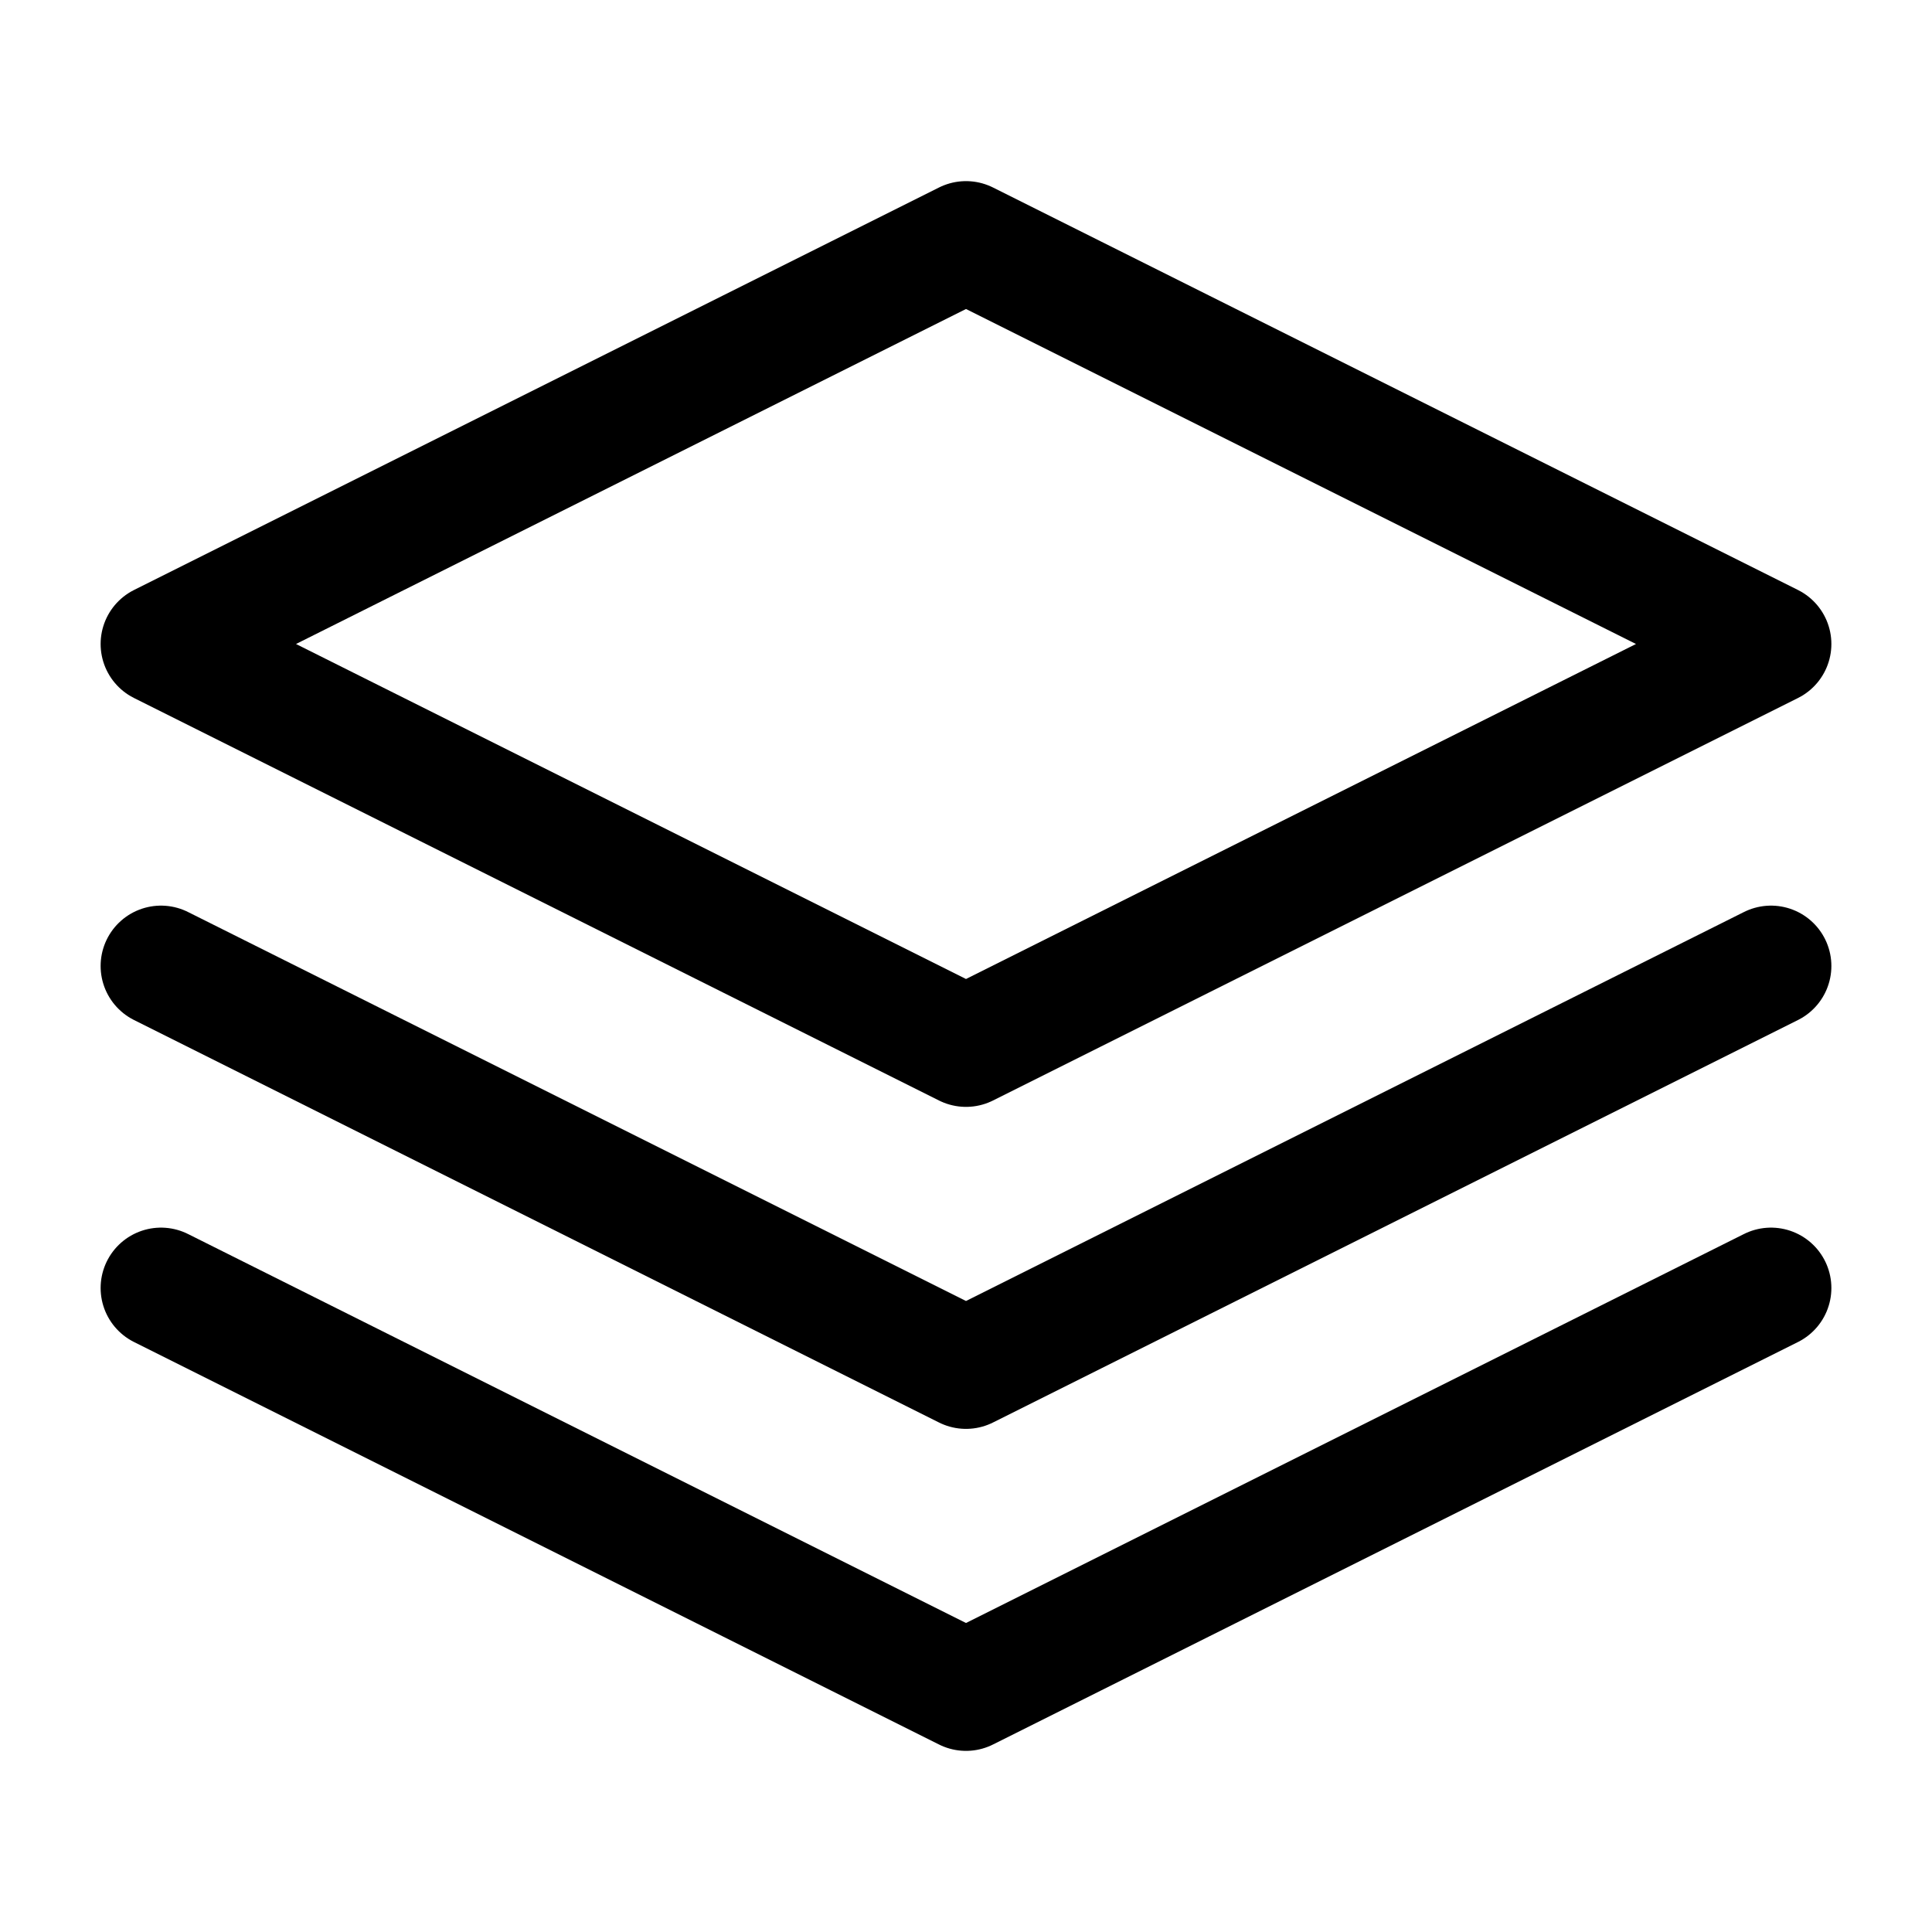
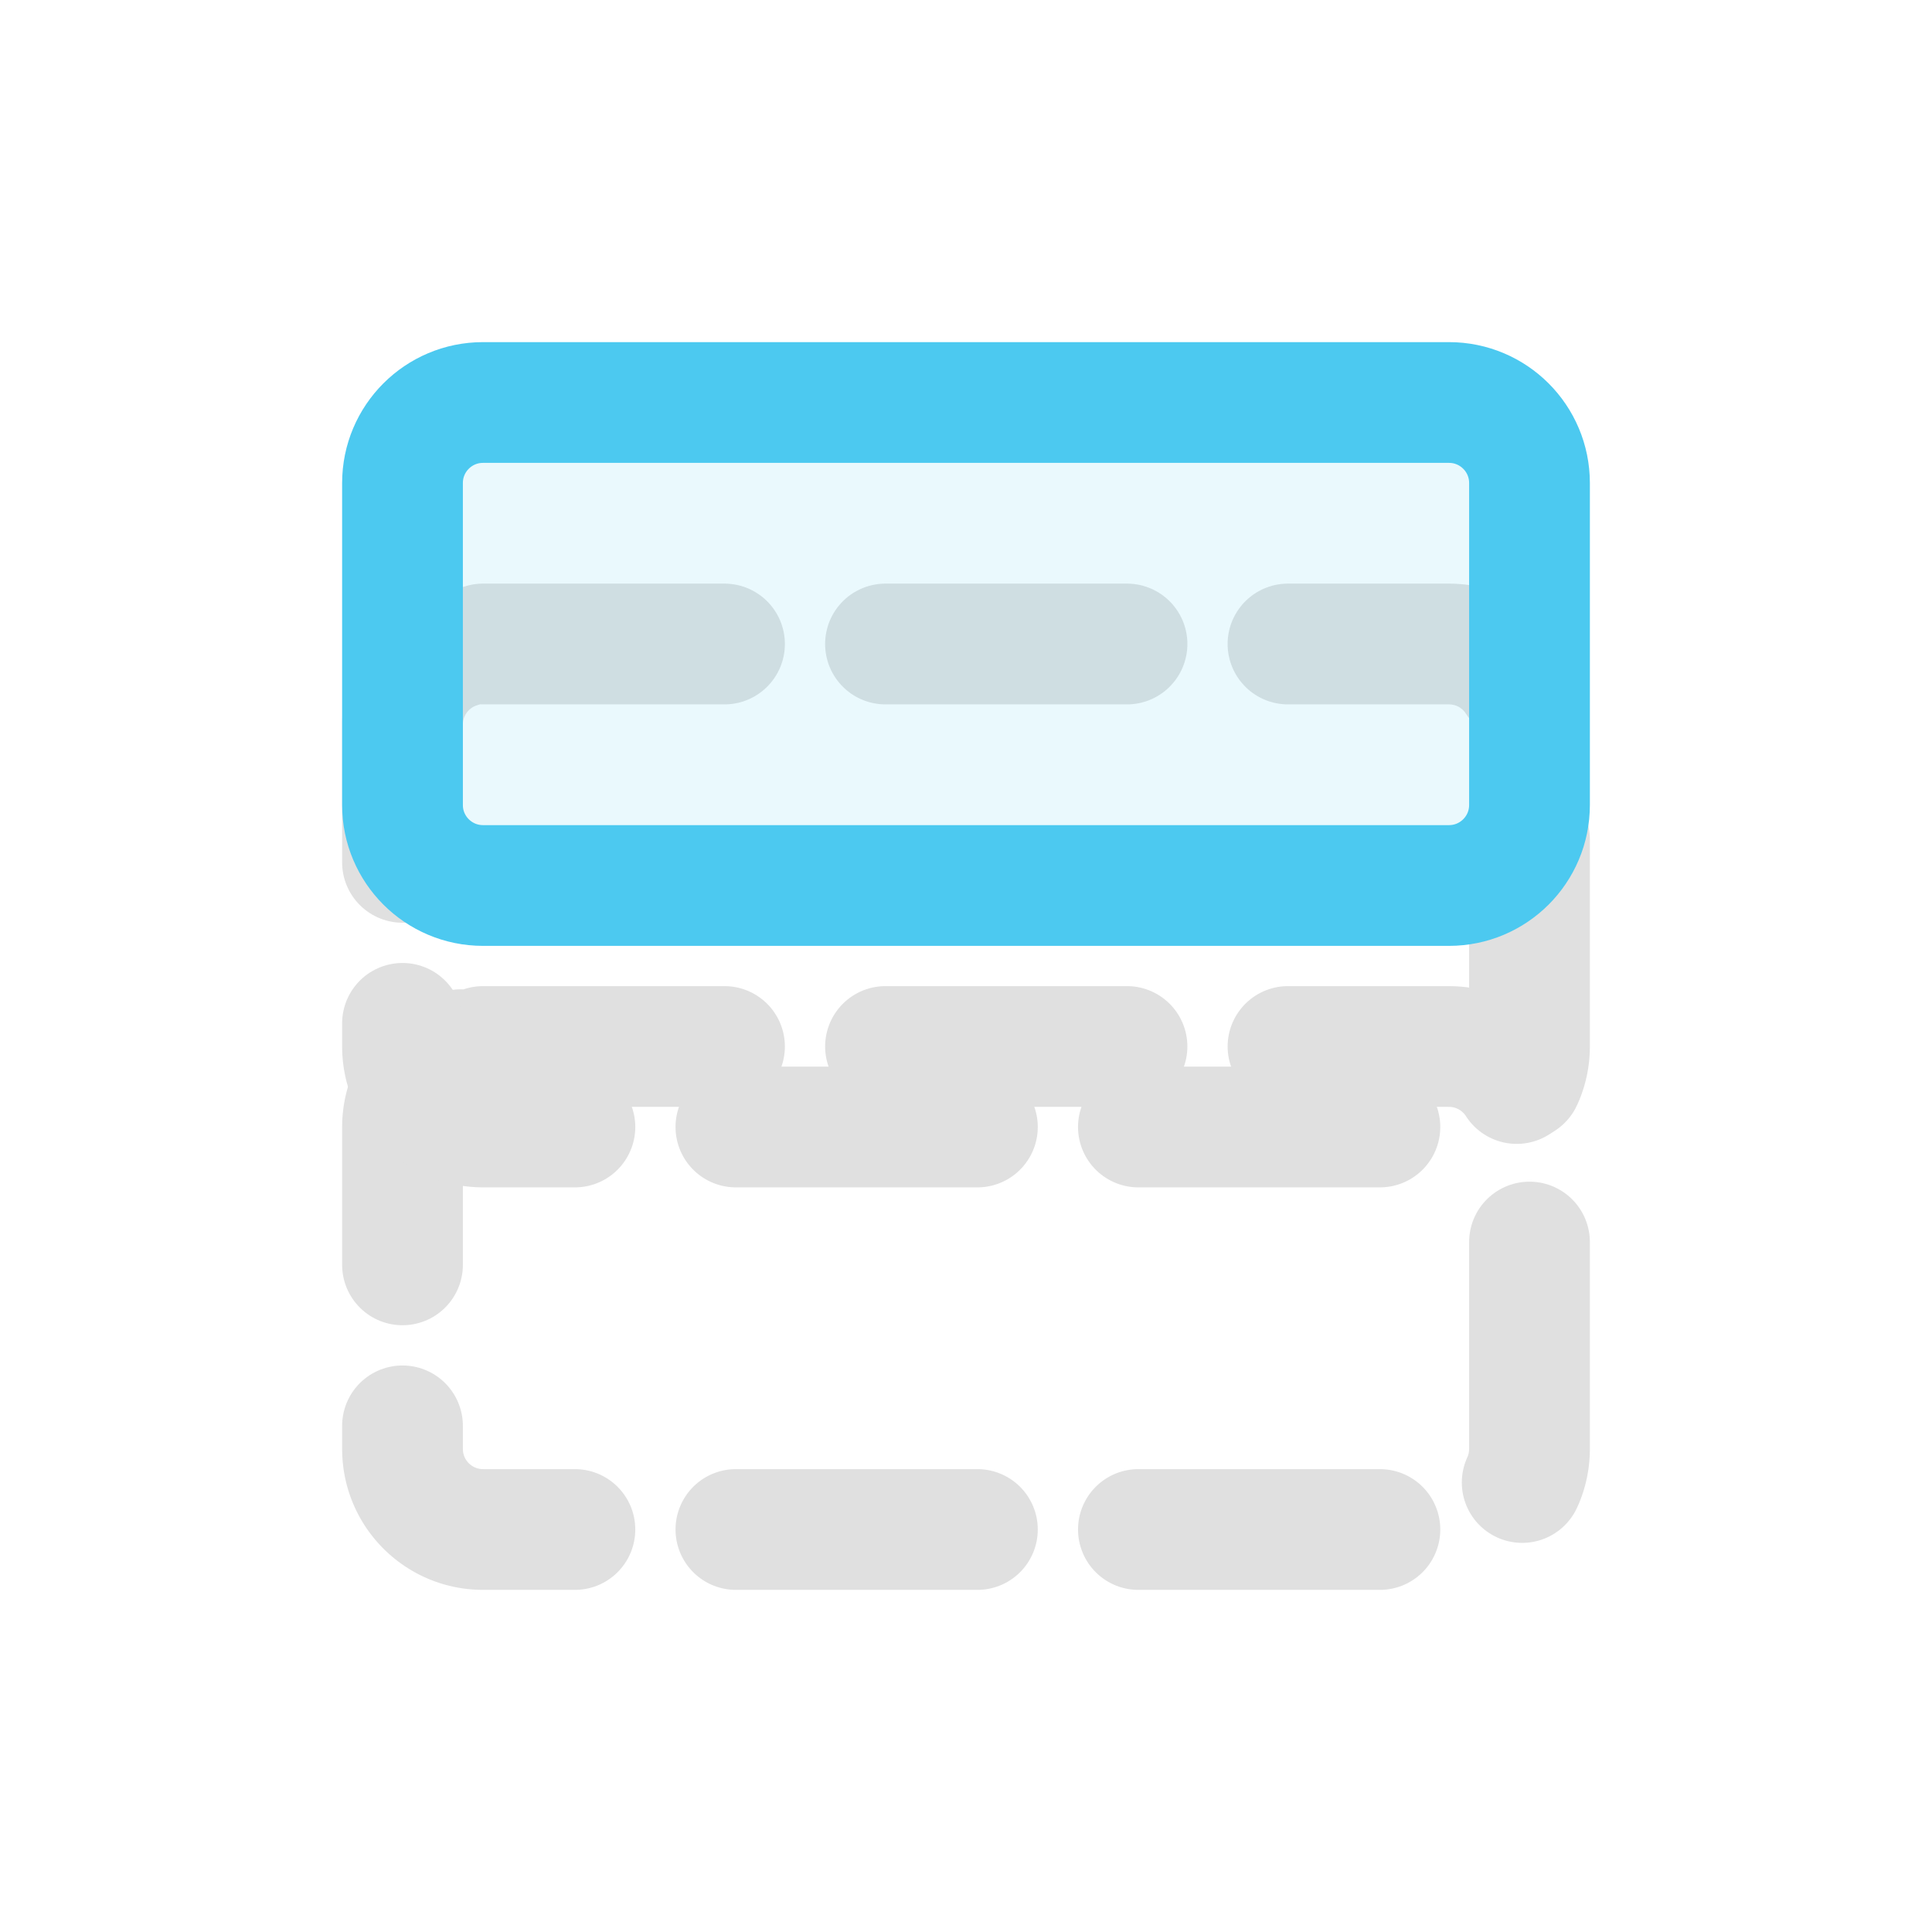
- <svg xmlns="http://www.w3.org/2000/svg" viewBox="0 0 24 24" fill="none" stroke="currentColor" stroke-width="1.5" stroke-linecap="round" stroke-linejoin="round">
-   <polygon points="12,3 22,8 12,13 2,8" />
-   <polyline points="2,12 12,17 22,12" />
-   <polyline points="2,16 12,21 22,16" />
+ <svg xmlns="http://www.w3.org/2000/svg" viewBox="0 0 24 24" width="64" height="64" fill="none" stroke-linecap="round" stroke-linejoin="round">
+   <rect x="5" y="13" width="14" height="6" rx="1" stroke="#e0e0e0" stroke-width="1.5" stroke-dasharray="3 2" />
+   <rect x="5" y="8" width="14" height="6" rx="1" stroke="#e0e0e0" stroke-width="1.5" stroke-dasharray="3 2" />
+   <rect x="5" y="5" width="14" height="6" rx="1" stroke="#4cc9f0" stroke-width="1.5" fill="#4cc9f0" fill-opacity="0.12" />
</svg>
